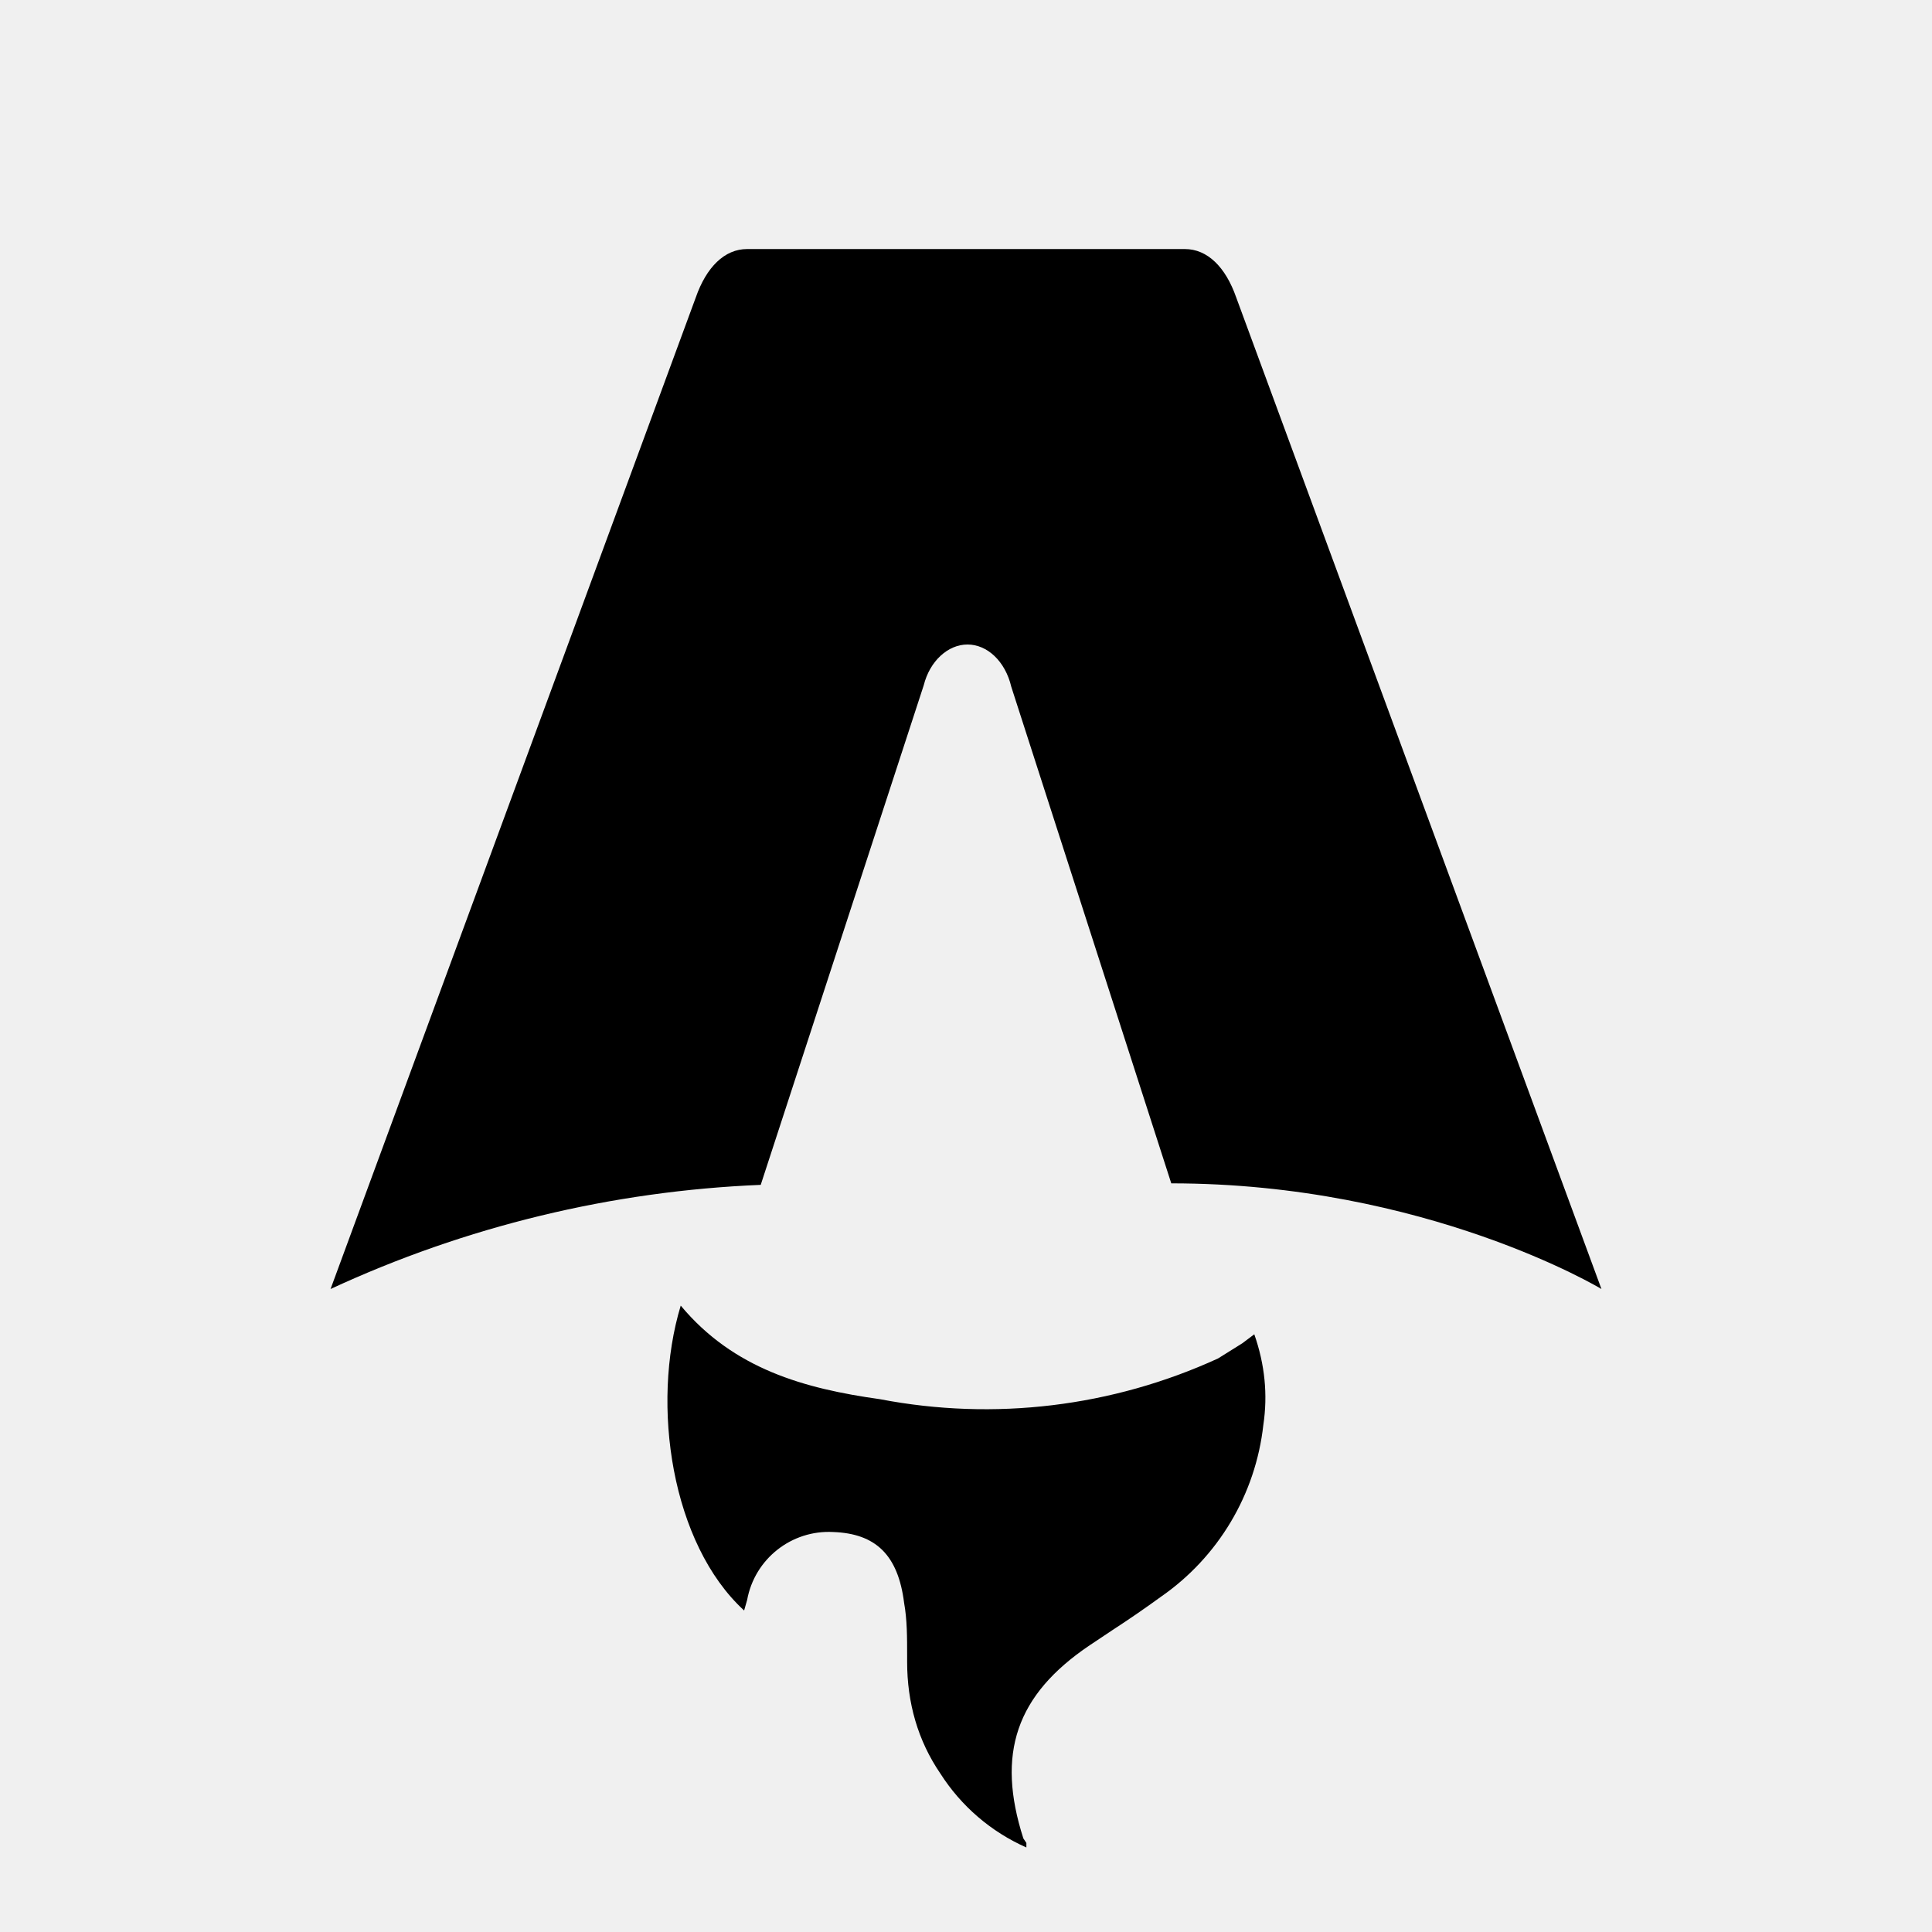
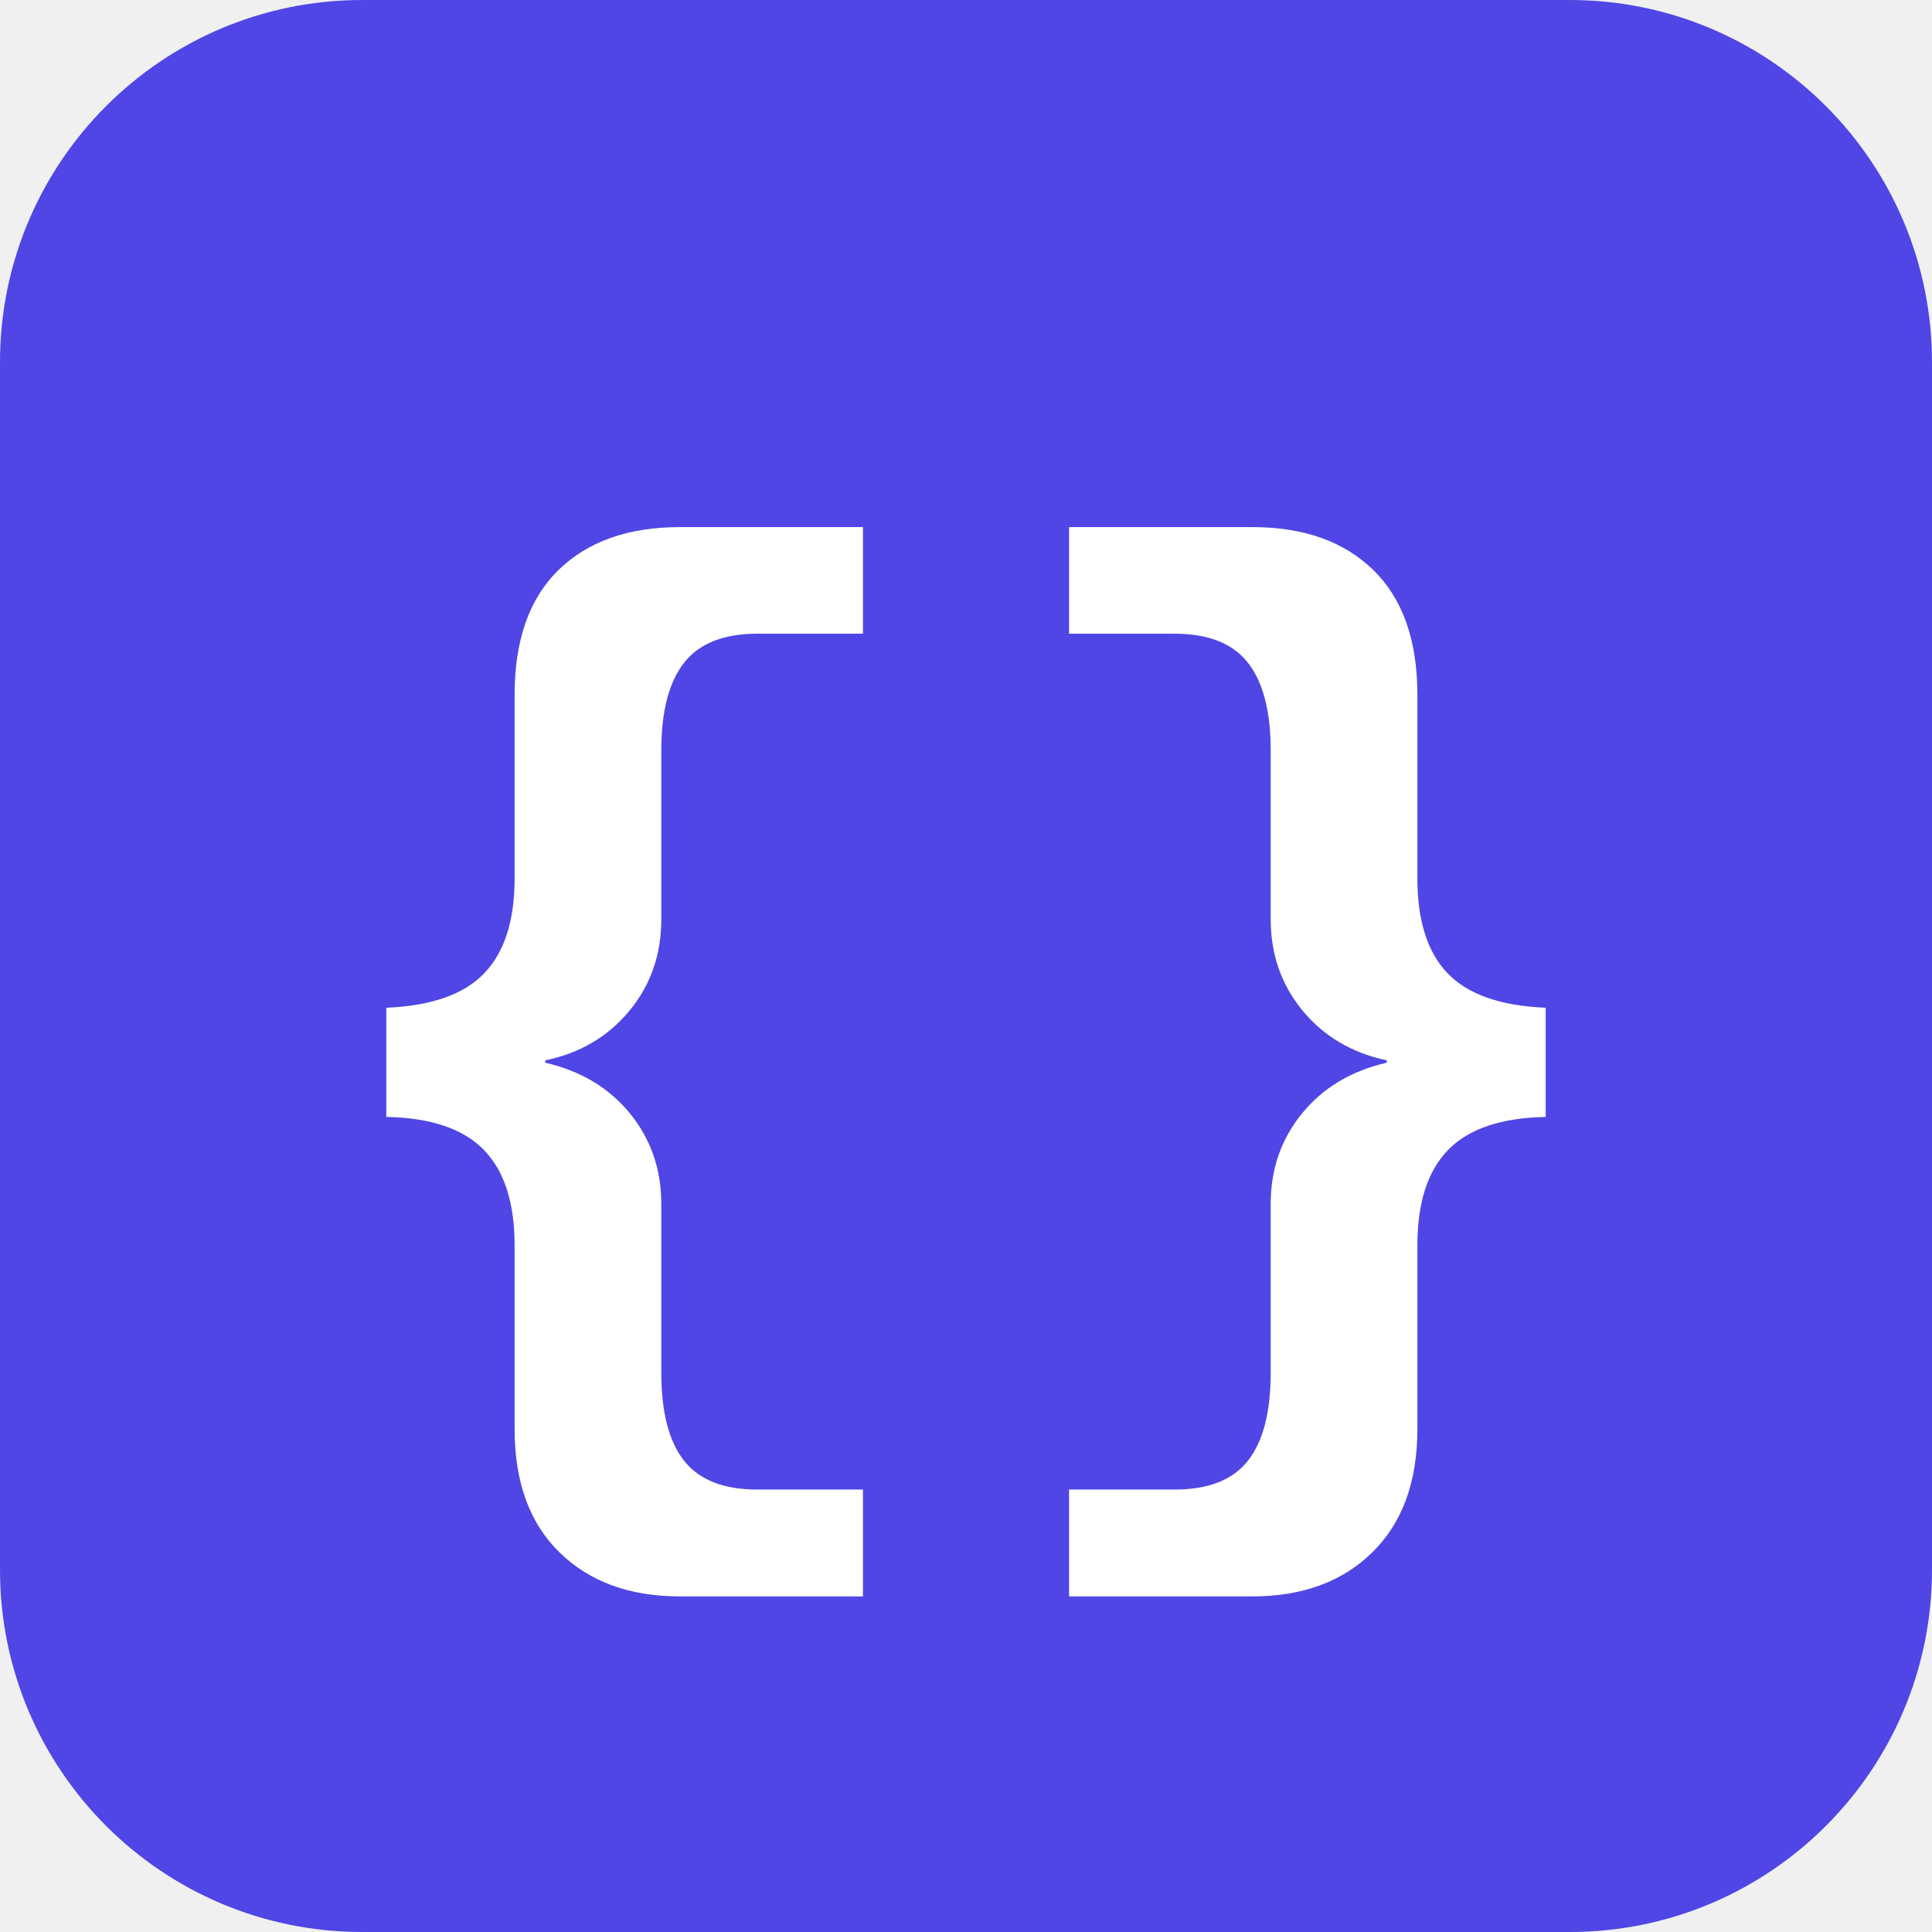
- <svg xmlns="http://www.w3.org/2000/svg" fill="none" viewBox="0 0 128 128">
-   <path d="M50.4 78.5a75.1 75.1 0 0 0-28.5 6.9l24.2-65.7c.7-2 1.9-3.2 3.4-3.2h29c1.5 0 2.7 1.2 3.4 3.2l24.2 65.7s-11.6-7-28.5-7L67 45.5c-.4-1.7-1.6-2.8-2.9-2.8-1.3 0-2.5 1.1-2.9 2.7L50.4 78.5Zm-1.1 28.2Zm-4.2-20.2c-2 6.6-.6 15.8 4.2 20.2a17.5 17.5 0 0 1 .2-.7 5.5 5.5 0 0 1 5.7-4.5c2.8.1 4.3 1.5 4.7 4.7.2 1.1.2 2.3.2 3.5v.4c0 2.7.7 5.2 2.2 7.4a13 13 0 0 0 5.7 4.9v-.3l-.2-.3c-1.8-5.6-.5-9.5 4.4-12.8l1.5-1a73 73 0 0 0 3.2-2.2 16 16 0 0 0 6.8-11.4c.3-2 .1-4-.6-6l-.8.6-1.6 1a37 37 0 0 1-22.4 2.7c-5-.7-9.7-2-13.2-6.2Z" />
-   <style>
-         path { fill: #000; }
-         @media (prefers-color-scheme: dark) {
-             path { fill: #FFF; }
-         }
-     </style>
+ <svg xmlns="http://www.w3.org/2000/svg" viewBox="0 0 128 128">
+   <rect width="128" height="128" rx="24" fill="#4f46e5" />
+   <text x="64" y="90" text-anchor="middle" font-family="ui-monospace, 'Courier New', monospace" font-weight="800" font-size="76" fill="#ffffff">{}</text>
</svg>
